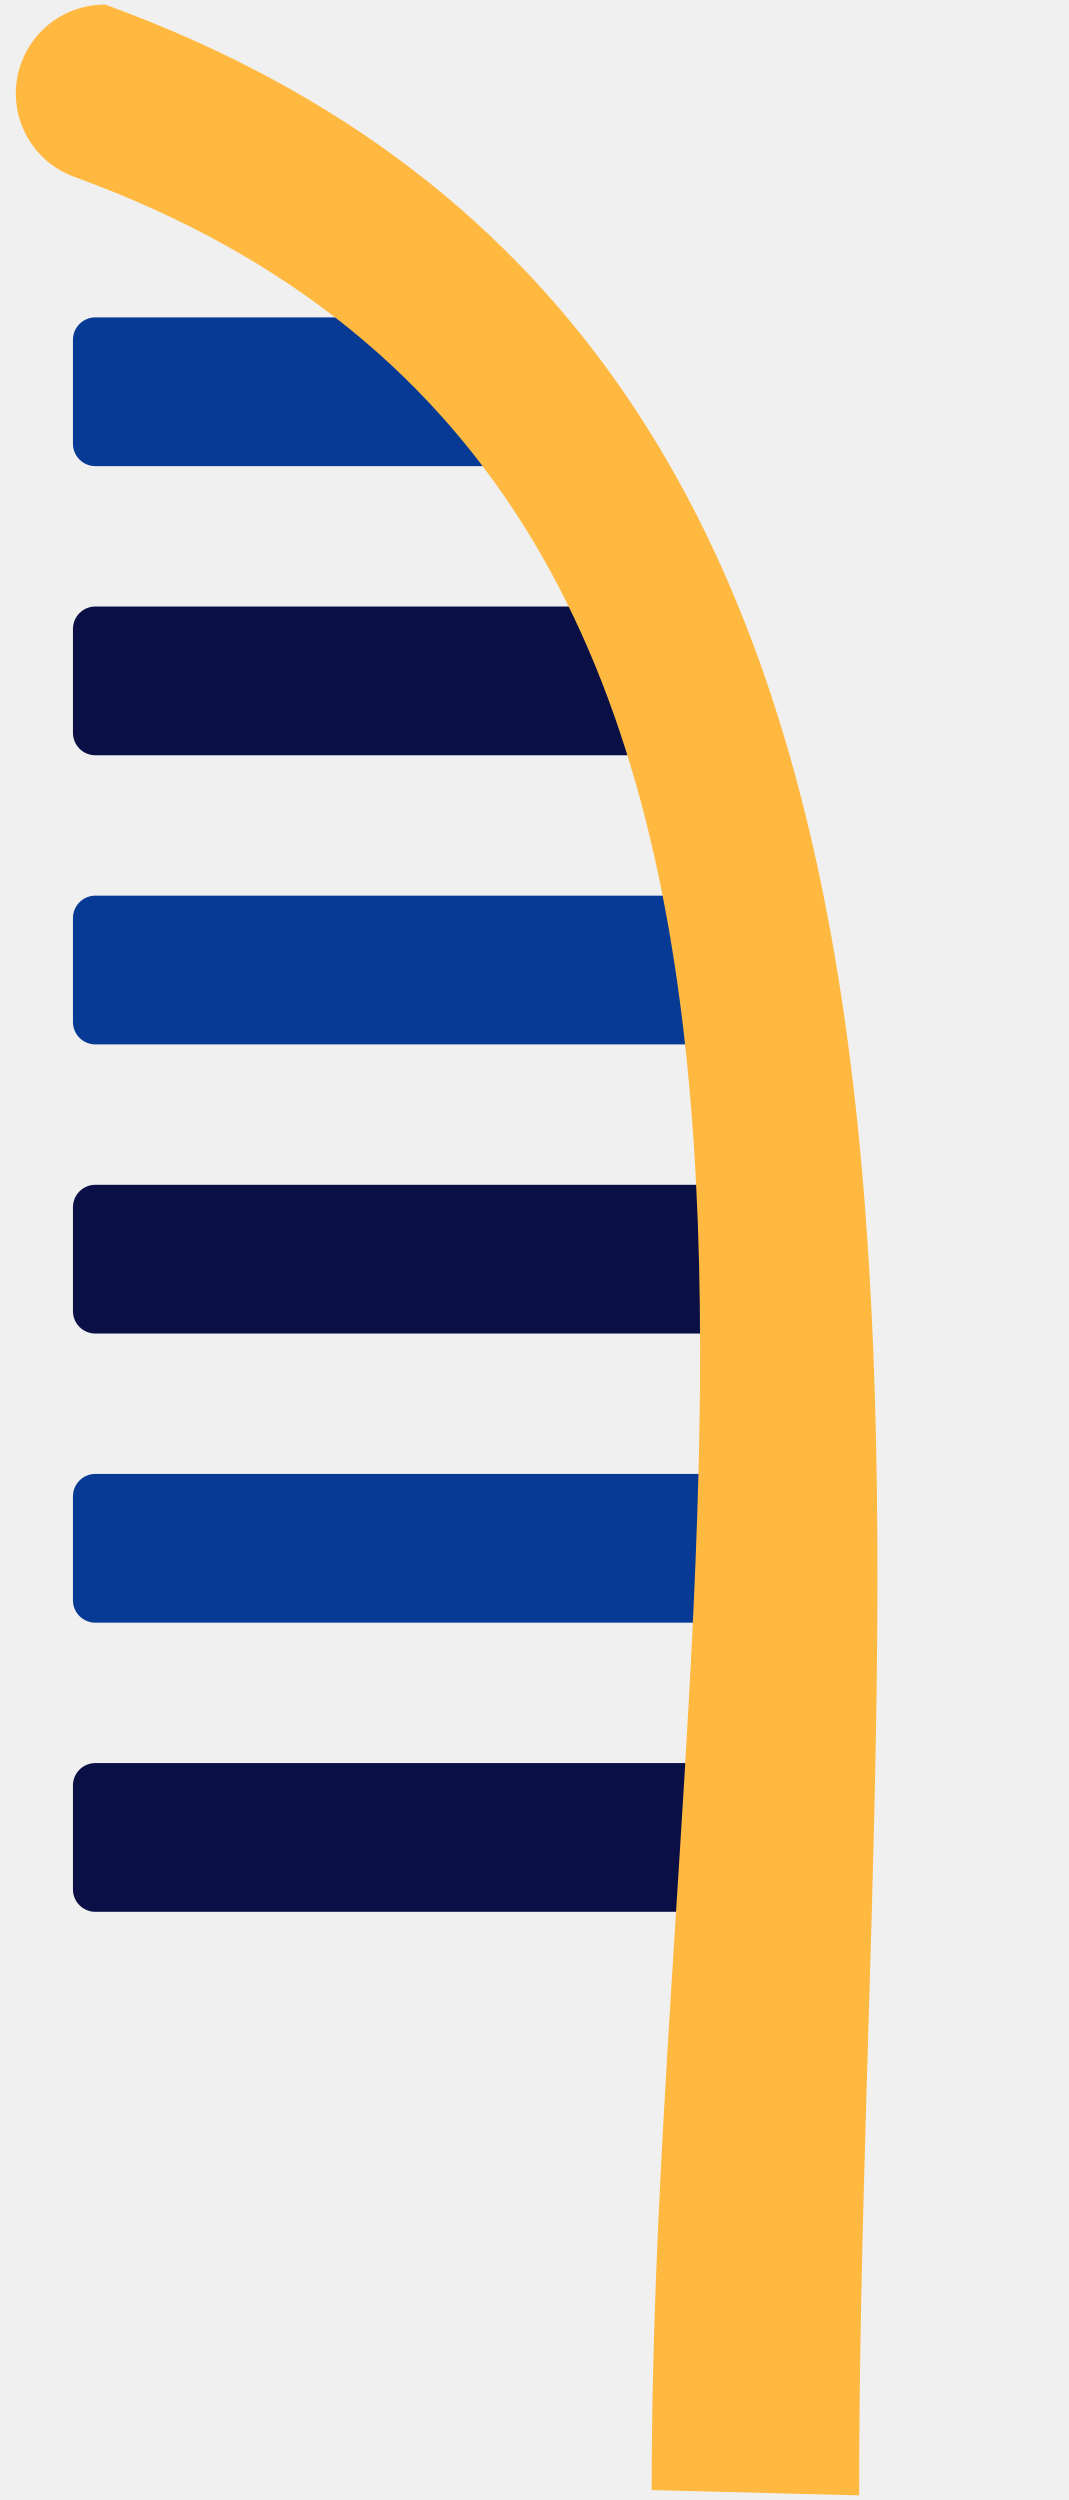
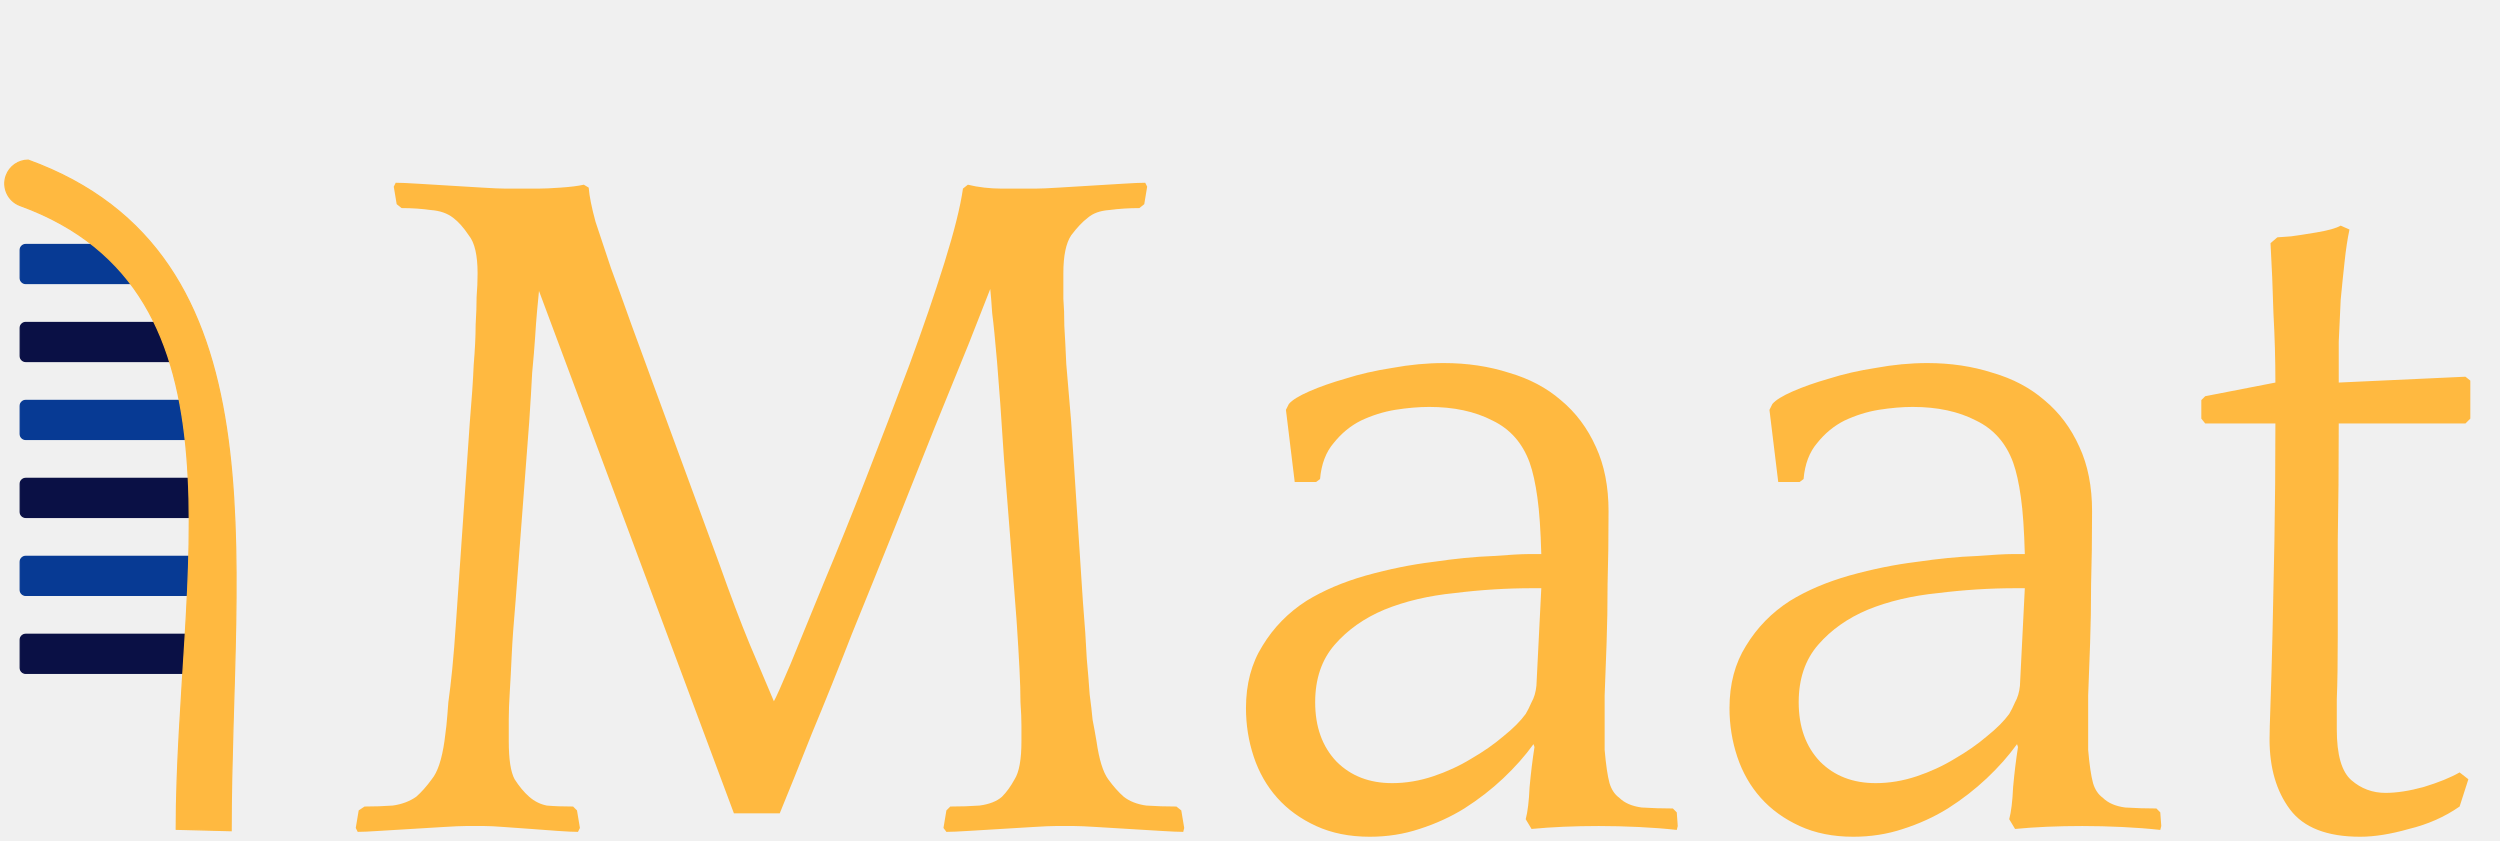
- <svg xmlns="http://www.w3.org/2000/svg" width="135" height="316" viewBox="0 0 135 316" fill="none">
-   <path d="M100.921 238.821V225.685C100.921 224.267 99.77 223.117 98.35 223.117H12.057C10.637 223.117 9.486 224.267 9.486 225.685V238.821C9.486 240.24 10.637 241.39 12.057 241.39H98.35C99.77 241.39 100.921 240.24 100.921 238.821Z" fill="#0A1045" />
-   <path d="M100.921 238.821V225.685C100.921 224.267 99.77 223.117 98.35 223.117H12.057C10.637 223.117 9.486 224.267 9.486 225.685V238.821C9.486 240.24 10.637 241.39 12.057 241.39H98.35C99.77 241.39 100.921 240.24 100.921 238.821Z" stroke="#0A1045" stroke-width="0.531" stroke-miterlimit="10" />
-   <path d="M100.921 202.274V189.138C100.921 187.72 99.77 186.57 98.35 186.57H12.057C10.637 186.57 9.486 187.72 9.486 189.138V202.274C9.486 203.693 10.637 204.843 12.057 204.843H98.35C99.77 204.843 100.921 203.693 100.921 202.274Z" fill="#073A94" />
-   <path d="M100.921 202.274V189.138C100.921 187.72 99.77 186.57 98.35 186.57H12.057C10.637 186.57 9.486 187.72 9.486 189.138V202.274C9.486 203.693 10.637 204.843 12.057 204.843H98.35C99.77 204.843 100.921 203.693 100.921 202.274Z" stroke="#073A94" stroke-width="0.531" stroke-miterlimit="10" />
-   <path d="M100.921 165.727V152.591C100.921 151.173 99.77 150.022 98.35 150.022H12.057C10.637 150.022 9.486 151.173 9.486 152.591V165.727C9.486 167.146 10.637 168.296 12.057 168.296H98.35C99.77 168.296 100.921 167.146 100.921 165.727Z" fill="#0A1045" />
-   <path d="M100.921 165.727V152.591C100.921 151.173 99.77 150.022 98.35 150.022H12.057C10.637 150.022 9.486 151.173 9.486 152.591V165.727C9.486 167.146 10.637 168.296 12.057 168.296H98.35C99.77 168.296 100.921 167.146 100.921 165.727Z" stroke="#0A1045" stroke-width="0.531" stroke-miterlimit="10" />
-   <path d="M97.263 129.18V116.044C97.263 114.626 96.112 113.475 94.692 113.475H12.057C10.637 113.475 9.486 114.626 9.486 116.044V129.18C9.486 130.599 10.637 131.749 12.057 131.749H94.692C96.112 131.749 97.263 130.599 97.263 129.18Z" fill="#073A94" />
-   <path d="M97.263 129.18V116.044C97.263 114.626 96.112 113.475 94.692 113.475H12.057C10.637 113.475 9.486 114.626 9.486 116.044V129.18C9.486 130.599 10.637 131.749 12.057 131.749H94.692C96.112 131.749 97.263 130.599 97.263 129.18Z" stroke="#073A94" stroke-width="0.531" stroke-miterlimit="10" />
-   <path d="M89.949 92.633V79.497C89.949 78.078 88.798 76.928 87.378 76.928H12.057C10.637 76.928 9.486 78.078 9.486 79.497V92.633C9.486 94.052 10.637 95.202 12.057 95.202H87.378C88.798 95.202 89.949 94.052 89.949 92.633Z" fill="#0A1045" />
-   <path d="M89.949 92.633V79.497C89.949 78.078 88.798 76.928 87.378 76.928H12.057C10.637 76.928 9.486 78.078 9.486 79.497V92.633C9.486 94.052 10.637 95.202 12.057 95.202H87.378C88.798 95.202 89.949 94.052 89.949 92.633Z" stroke="#0A1045" stroke-width="0.531" stroke-miterlimit="10" />
-   <path d="M68.005 56.086V42.95C68.005 41.531 66.854 40.381 65.434 40.381H12.057C10.637 40.381 9.486 41.531 9.486 42.95V56.086C9.486 57.505 10.637 58.655 12.057 58.655H65.434C66.854 58.655 68.005 57.505 68.005 56.086Z" fill="#073A94" />
-   <path d="M68.005 56.086V42.95C68.005 41.531 66.854 40.381 65.434 40.381H12.057C10.637 40.381 9.486 41.531 9.486 42.95V56.086C9.486 57.505 10.637 58.655 12.057 58.655H65.434C66.854 58.655 68.005 57.505 68.005 56.086Z" stroke="#073A94" stroke-width="0.531" stroke-miterlimit="10" />
-   <path d="M82.634 314.484C82.634 196.803 120.153 62.358 9.486 22.108C3.792 20.037 0.856 13.745 2.928 8.055C4.506 3.724 8.627 0.841 13.239 0.841C134.147 44.816 108.331 186.572 108.331 315.145L82.634 314.484Z" fill="#FFB940" />
-   <path d="M82.634 314.484C82.634 196.803 120.153 62.358 9.486 22.108C3.792 20.037 0.856 13.745 2.928 8.055C4.506 3.724 8.627 0.841 13.239 0.841C134.147 44.816 108.331 186.572 108.331 315.145L82.634 314.484Z" stroke="#FFB940" stroke-width="0.531" stroke-miterlimit="10" />
+ <svg xmlns="http://www.w3.org/2000/svg" width="1026" height="345" viewBox="0 0 1026 345" fill="none">
+   <g clip-path="url(#clip0_1_152)">
+     <path d="M88.353 274.08V262.581C88.353 261.338 87.346 260.332 86.103 260.332H10.555C9.312 260.332 8.305 261.338 8.305 262.581V274.08C8.305 275.323 9.312 276.329 10.555 276.329H86.103C87.346 276.329 88.353 275.323 88.353 274.08Z" fill="#0A1045" />
+     <path d="M88.353 274.08V262.581C88.353 261.338 87.346 260.332 86.103 260.332H10.555C9.312 260.332 8.305 261.338 8.305 262.581V274.08C8.305 275.323 9.312 276.329 10.555 276.329H86.103C87.346 276.329 88.353 275.323 88.353 274.08Z" stroke="#0A1045" stroke-width="0.531" stroke-miterlimit="10" />
+     <path d="M88.353 242.085V230.585C88.353 229.343 87.346 228.336 86.103 228.336H10.555C9.312 228.336 8.305 229.343 8.305 230.585V242.085C8.305 243.327 9.312 244.334 10.555 244.334H86.103C87.346 244.334 88.353 243.327 88.353 242.085Z" fill="#073A94" />
+     <path d="M88.353 242.085V230.585C88.353 229.343 87.346 228.336 86.103 228.336H10.555C9.312 228.336 8.305 229.343 8.305 230.585V242.085C8.305 243.327 9.312 244.334 10.555 244.334H86.103C87.346 244.334 88.353 243.327 88.353 242.085Z" stroke="#073A94" stroke-width="0.531" stroke-miterlimit="10" />
+     <path d="M88.353 210.089V198.589C88.353 197.347 87.346 196.34 86.103 196.34H10.555C9.312 196.34 8.305 197.347 8.305 198.589V210.089C8.305 211.331 9.312 212.338 10.555 212.338H86.103C87.346 212.338 88.353 211.331 88.353 210.089Z" fill="#0A1045" />
+     <path d="M88.353 210.089V198.589C88.353 197.347 87.346 196.34 86.103 196.34H10.555C9.312 196.34 8.305 197.347 8.305 198.589V210.089C8.305 211.331 9.312 212.338 10.555 212.338H86.103C87.346 212.338 88.353 211.331 88.353 210.089Z" stroke="#0A1045" stroke-width="0.531" stroke-miterlimit="10" />
+     <path d="M85.151 178.093V166.593C85.151 165.351 84.143 164.344 82.9 164.344H10.555C9.312 164.344 8.305 165.351 8.305 166.593V178.093C8.305 179.335 9.312 180.342 10.555 180.342H82.9C84.143 180.342 85.151 179.335 85.151 178.093Z" fill="#073A94" />
+     <path d="M85.151 178.093V166.593C85.151 165.351 84.143 164.344 82.9 164.344H10.555C9.312 164.344 8.305 165.351 8.305 166.593V178.093C8.305 179.335 9.312 180.342 10.555 180.342H82.9C84.143 180.342 85.151 179.335 85.151 178.093Z" stroke="#073A94" stroke-width="0.531" stroke-miterlimit="10" />
+     <path d="M78.747 146.097V134.597C78.747 133.355 77.74 132.348 76.497 132.348H10.555C9.312 132.348 8.305 133.355 8.305 134.597V146.097C8.305 147.339 9.312 148.346 10.555 148.346H76.497C77.74 148.346 78.747 147.339 78.747 146.097Z" fill="#0A1045" />
+     <path d="M78.747 146.097V134.597C78.747 133.355 77.74 132.348 76.497 132.348H10.555C9.312 132.348 8.305 133.355 8.305 134.597V146.097C8.305 147.339 9.312 148.346 10.555 148.346H76.497C77.74 148.346 78.747 147.339 78.747 146.097Z" stroke="#0A1045" stroke-width="0.531" stroke-miterlimit="10" />
+     <path d="M59.536 114.101V102.602C59.536 101.359 58.528 100.353 57.285 100.353H10.555C9.312 100.353 8.305 101.359 8.305 102.602V114.101C8.305 115.344 9.312 116.35 10.555 116.35H57.285C58.528 116.35 59.536 115.344 59.536 114.101Z" fill="#073A94" />
+     <path d="M59.536 114.101V102.602C59.536 101.359 58.528 100.353 57.285 100.353H10.555C9.312 100.353 8.305 101.359 8.305 102.602V114.101C8.305 115.344 9.312 116.35 10.555 116.35H57.285C58.528 116.35 59.536 115.344 59.536 114.101Z" stroke="#073A94" stroke-width="0.531" stroke-miterlimit="10" />
+     <path d="M72.344 340.321C72.344 237.295 105.19 119.592 8.305 84.355C3.32 82.542 0.749 77.033 2.564 72.052C3.944 68.26 7.553 65.736 11.59 65.736C117.442 104.235 94.841 228.338 94.841 340.9L72.344 340.321Z" fill="#FFB940" />
+     <path d="M72.344 340.321C72.344 237.295 105.19 119.592 8.305 84.355C3.32 82.542 0.749 77.033 2.564 72.052C3.944 68.26 7.553 65.736 11.59 65.736C117.442 104.235 94.841 228.338 94.841 340.9L72.344 340.321Z" stroke="#FFB940" stroke-width="0.531" stroke-miterlimit="10" />
+   </g>
+   <path d="M485.6 341.4C483.733 341.4 480.667 341.267 476.4 341C472.133 340.733 467.733 340.467 463.2 340.2C458.667 339.933 454.267 339.667 450 339.4C445.733 339.133 442.667 339 440.8 339H433.2C431.333 339 428.267 339.133 424 339.4C419.733 339.667 415.333 339.933 410.8 340.2C406.267 340.467 401.867 340.733 397.6 341C393.333 341.267 390.267 341.4 388.4 341.4L387.2 339.8L388.4 332.6L390 331C394.267 331 398.267 330.867 402 330.6C406 330.067 409.067 328.867 411.2 327C413.067 325.133 414.8 322.733 416.4 319.8C418.267 316.867 419.2 311.667 419.2 304.2C419.2 302.333 419.2 300.2 419.2 297.8C419.2 295.133 419.067 291.933 418.8 288.2C418.8 284.467 418.667 279.933 418.4 274.6C418.133 269.267 417.733 262.6 417.2 254.6C415.067 226.6 413.333 204.333 412 187.8C410.933 171 410 157.933 409.2 148.6C408.4 139.267 407.733 132.6 407.2 128.6C406.933 124.6 406.667 121.267 406.4 118.6C404.533 123.4 401.6 130.867 397.6 141C393.6 150.867 388.933 162.333 383.6 175.4C378.533 188.2 373.067 201.933 367.2 216.6C361.333 231.267 355.467 245.8 349.6 260.2C344 274.6 338.533 288.2 333.2 301C328.133 313.8 323.733 324.733 320 333.8H301.2L221.2 119.4C220.933 122.067 220.667 124.867 220.4 127.8C220.133 130.733 219.867 134.333 219.6 138.6C219.333 142.6 218.933 147.4 218.4 153C218.133 158.333 217.733 165 217.2 173L211.6 246.6C210.8 255.667 210.267 263.133 210 269C209.733 274.867 209.467 279.933 209.2 284.2C208.933 288.467 208.8 292.067 208.8 295C208.8 297.933 208.8 301 208.8 304.2C208.8 311.667 209.6 316.867 211.2 319.8C213.067 322.733 215.067 325.133 217.2 327C219.333 328.867 221.733 330.067 224.4 330.6C227.333 330.867 230.933 331 235.2 331L236.8 332.6L238 339.8L237.2 341.4C235.333 341.4 232.533 341.267 228.8 341C225.333 340.733 221.733 340.467 218 340.2C214.267 339.933 210.533 339.667 206.8 339.4C203.333 339.133 200.667 339 198.8 339H191.2C189.333 339 186.267 339.133 182 339.4C178 339.667 173.6 339.933 168.8 340.2C164.267 340.467 159.867 340.733 155.6 341C151.6 341.267 148.667 341.4 146.8 341.4L146 339.8L147.2 332.6L149.6 331C153.6 331 157.467 330.867 161.2 330.6C164.933 330.067 168.133 328.867 170.8 327C172.933 325.133 175.067 322.733 177.2 319.8C179.6 316.867 181.333 311.667 182.4 304.2C182.667 302.333 182.933 300.2 183.2 297.8C183.467 295.133 183.733 291.933 184 288.2C184.533 284.467 185.067 279.933 185.6 274.6C186.133 269.267 186.667 262.6 187.2 254.6L192.8 173.4C193.6 164.067 194.133 156.2 194.4 149.8C194.933 143.4 195.2 137.933 195.2 133.4C195.467 128.867 195.6 125 195.6 121.8C195.867 118.6 196 115.4 196 112.2C196 104.733 194.8 99.533 192.4 96.6C190.267 93.4 188.133 91 186 89.4C183.6 87.533 180.533 86.467 176.8 86.2C173.067 85.667 169.067 85.4 164.8 85.4L162.8 83.8L161.6 76.6L162.4 75C164.267 75 167.333 75.133 171.6 75.4C175.867 75.667 180.267 75.933 184.8 76.2C189.333 76.467 193.733 76.733 198 77C202.267 77.267 205.333 77.4 207.2 77.4H221.2C223.333 77.4 226.267 77.267 230 77C234 76.733 237.2 76.333 239.6 75.8L241.6 77C241.867 80.467 242.8 85.133 244.4 91C246.267 96.6 248.4 103 250.8 110.2C253.467 117.4 256.267 125.133 259.2 133.4C262.133 141.4 265.067 149.4 268 157.4L295.2 231.4C299.733 244.2 303.867 255.133 307.6 264.2C311.333 273 314.667 280.867 317.6 287.8C318.4 286.467 320.667 281.4 324.4 272.6C328.133 263.533 332.667 252.467 338 239.4C343.6 226.067 349.467 211.533 355.6 195.8C361.733 180.067 367.6 164.733 373.2 149.8C378.8 134.6 383.6 120.6 387.6 107.8C391.6 95 394.133 84.867 395.2 77.4L397.2 75.8C399.333 76.333 401.6 76.733 404 77C406.4 77.267 408.667 77.4 410.8 77.4H425.2C427.067 77.4 430.133 77.267 434.4 77C438.667 76.733 443.067 76.467 447.6 76.2C452.133 75.933 456.533 75.667 460.8 75.4C465.067 75.133 468.133 75 470 75L470.8 76.6L469.6 83.8L467.6 85.4C463.333 85.4 459.2 85.667 455.2 86.2C451.467 86.467 448.533 87.533 446.4 89.4C444.267 91 442 93.4 439.6 96.6C437.467 99.8 436.4 105 436.4 112.2C436.4 115.933 436.4 119.4 436.4 122.6C436.667 125.8 436.8 129.533 436.8 133.8C437.067 138.067 437.333 143.267 437.6 149.4C438.133 155.533 438.8 163.4 439.6 173L444.4 246.6C445.2 256.2 445.733 264.067 446 270.2C446.533 276.067 446.933 281 447.2 285C447.733 289 448.133 292.467 448.4 295.4C448.933 298.067 449.467 301 450 304.2C451.067 311.667 452.667 316.867 454.8 319.8C456.933 322.733 459.067 325.133 461.2 327C463.6 328.867 466.667 330.067 470.4 330.6C474.4 330.867 478.533 331 482.8 331L484.8 332.6L486 339.8L485.6 341.4ZM626.147 336.2C626.947 333.267 627.48 328.867 627.747 323C628.28 317.133 628.947 311.667 629.747 306.6L629.347 305.4C625.88 310.2 621.747 314.867 616.947 319.4C612.147 323.933 606.813 328.067 600.947 331.8C595.347 335.267 589.213 338.067 582.547 340.2C576.147 342.333 569.347 343.4 562.147 343.4C553.88 343.4 546.547 341.933 540.147 339C533.747 336.067 528.413 332.2 524.147 327.4C519.88 322.6 516.68 317 514.547 310.6C512.413 304.2 511.347 297.533 511.347 290.6C511.347 280.733 513.613 272.2 518.147 265C522.68 257.533 528.68 251.4 536.147 246.6C543.08 242.333 551.213 238.867 560.547 236.2C570.147 233.533 579.347 231.667 588.147 230.6C597.213 229.267 605.347 228.467 612.547 228.2C619.747 227.667 624.547 227.4 626.947 227.4H632.547C632.28 217.533 631.747 209.8 630.947 204.2C630.147 198.333 629.08 193.533 627.747 189.8C624.813 181.8 619.747 176.067 612.547 172.6C605.347 168.867 596.68 167 586.547 167C582.28 167 577.613 167.4 572.547 168.2C567.747 169 563.08 170.467 558.547 172.6C554.28 174.733 550.547 177.8 547.347 181.8C544.147 185.533 542.28 190.467 541.747 196.6L540.147 197.8H531.347L527.747 168.2L528.947 165.8C530.28 164.2 533.08 162.467 537.347 160.6C541.613 158.733 546.547 157 552.147 155.4C558.013 153.533 564.413 152.067 571.347 151C578.547 149.667 585.613 149 592.547 149C602.147 149 611.08 150.333 619.347 153C627.613 155.4 634.68 159.133 640.547 164.2C646.68 169.267 651.48 175.667 654.947 183.4C658.413 190.867 660.147 199.667 660.147 209.8C660.147 221 660.013 231 659.747 239.8C659.747 248.333 659.613 256.333 659.347 263.8C659.08 271 658.813 278.2 658.547 285.4C658.547 292.333 658.547 299.8 658.547 307.8C659.08 313.933 659.747 318.467 660.547 321.4C661.347 324.067 662.68 326.067 664.547 327.4C666.68 329.533 669.747 330.867 673.747 331.4C678.013 331.667 682.28 331.8 686.547 331.8L688.147 333.4L688.547 339L688.147 340.6C683.347 340.067 678.147 339.667 672.547 339.4C666.947 339.133 661.48 339 656.147 339C646.013 339 636.813 339.4 628.547 340.2L626.147 336.2ZM626.147 293C626.947 291.667 627.747 290.067 628.547 288.2C629.613 286.333 630.28 284.067 630.547 281.4L632.547 241.4H628.947C618.28 241.4 607.613 242.067 596.947 243.4C586.28 244.467 576.68 246.733 568.147 250.2C559.88 253.667 553.08 258.467 547.747 264.6C542.413 270.733 539.747 278.6 539.747 288.2C539.747 298.333 542.68 306.467 548.547 312.6C554.413 318.467 562.013 321.4 571.347 321.4C576.947 321.4 582.547 320.467 588.147 318.6C593.747 316.733 598.947 314.333 603.747 311.4C608.813 308.467 613.213 305.4 616.947 302.2C620.947 299 624.013 295.933 626.147 293ZM824.584 336.2C825.384 333.267 825.918 328.867 826.184 323C826.718 317.133 827.384 311.667 828.184 306.6L827.784 305.4C824.318 310.2 820.184 314.867 815.384 319.4C810.584 323.933 805.251 328.067 799.384 331.8C793.784 335.267 787.651 338.067 780.984 340.2C774.584 342.333 767.784 343.4 760.584 343.4C752.318 343.4 744.984 341.933 738.584 339C732.184 336.067 726.851 332.2 722.584 327.4C718.318 322.6 715.118 317 712.984 310.6C710.851 304.2 709.784 297.533 709.784 290.6C709.784 280.733 712.051 272.2 716.584 265C721.118 257.533 727.118 251.4 734.584 246.6C741.518 242.333 749.651 238.867 758.984 236.2C768.584 233.533 777.784 231.667 786.584 230.6C795.651 229.267 803.784 228.467 810.984 228.2C818.184 227.667 822.984 227.4 825.384 227.4H830.984C830.718 217.533 830.184 209.8 829.384 204.2C828.584 198.333 827.518 193.533 826.184 189.8C823.251 181.8 818.184 176.067 810.984 172.6C803.784 168.867 795.118 167 784.984 167C780.718 167 776.051 167.4 770.984 168.2C766.184 169 761.518 170.467 756.984 172.6C752.718 174.733 748.984 177.8 745.784 181.8C742.584 185.533 740.718 190.467 740.184 196.6L738.584 197.8H729.784L726.184 168.2L727.384 165.8C728.718 164.2 731.518 162.467 735.784 160.6C740.051 158.733 744.984 157 750.584 155.4C756.451 153.533 762.851 152.067 769.784 151C776.984 149.667 784.051 149 790.984 149C800.584 149 809.518 150.333 817.784 153C826.051 155.4 833.118 159.133 838.984 164.2C845.118 169.267 849.918 175.667 853.384 183.4C856.851 190.867 858.584 199.667 858.584 209.8C858.584 221 858.451 231 858.184 239.8C858.184 248.333 858.051 256.333 857.784 263.8C857.518 271 857.251 278.2 856.984 285.4C856.984 292.333 856.984 299.8 856.984 307.8C857.518 313.933 858.184 318.467 858.984 321.4C859.784 324.067 861.118 326.067 862.984 327.4C865.118 329.533 868.184 330.867 872.184 331.4C876.451 331.667 880.718 331.8 884.984 331.8L886.584 333.4L886.984 339L886.584 340.6C881.784 340.067 876.584 339.667 870.984 339.4C865.384 339.133 859.918 339 854.584 339C844.451 339 835.251 339.4 826.984 340.2L824.584 336.2ZM824.584 293C825.384 291.667 826.184 290.067 826.984 288.2C828.051 286.333 828.718 284.067 828.984 281.4L830.984 241.4H827.384C816.718 241.4 806.051 242.067 795.384 243.4C784.718 244.467 775.118 246.733 766.584 250.2C758.318 253.667 751.518 258.467 746.184 264.6C740.851 270.733 738.184 278.6 738.184 288.2C738.184 298.333 741.118 306.467 746.984 312.6C752.851 318.467 760.451 321.4 769.784 321.4C775.384 321.4 780.984 320.467 786.584 318.6C792.184 316.733 797.384 314.333 802.184 311.4C807.251 308.467 811.651 305.4 815.384 302.2C819.384 299 822.451 295.933 824.584 293ZM1011.82 173.8H959.822C959.822 191.133 959.688 207.133 959.422 221.8C959.422 236.467 959.422 249.4 959.422 260.6C959.422 271.533 959.288 280.333 959.022 287C959.022 293.667 959.022 297.8 959.022 299.4C959.022 309.8 961.022 316.733 965.022 320.2C969.022 323.667 973.688 325.4 979.022 325.4C983.555 325.4 988.755 324.6 994.622 323C1000.76 321.133 1005.69 319.133 1009.42 317L1013.02 319.8L1009.42 331C1003.29 335.267 996.355 338.333 988.622 340.2C981.155 342.333 974.488 343.4 968.622 343.4C955.022 343.4 945.422 339.667 939.822 332.2C934.222 324.733 931.422 315.133 931.422 303.4C931.422 301 931.555 296.067 931.822 288.6C932.088 281.133 932.355 271.8 932.622 260.6C932.888 249.4 933.155 236.467 933.422 221.8C933.688 207.133 933.822 191.133 933.822 173.8H905.022L903.422 171.8V164.2L905.022 162.6L933.822 157C933.822 147.667 933.555 138.2 933.022 128.6C932.755 118.733 932.355 109.133 931.822 99.8L934.622 97.4L940.222 97C942.355 96.733 945.822 96.2 950.622 95.4C955.422 94.6 958.755 93.667 960.622 92.6L964.222 94.2C963.422 97.933 962.755 102.333 962.222 107.4C961.688 112.2 961.155 117.4 960.622 123C960.355 128.6 960.088 134.333 959.822 140.2C959.822 146.067 959.822 151.667 959.822 157L1011.82 154.6L1013.82 156.2V171.8L1011.82 173.8Z" fill="#FFB940" />
+   <defs>
+     <clipPath id="clip0_1_152">
+       <rect width="118.188" height="276.648" fill="white" transform="translate(0 65)" />
+     </clipPath>
+   </defs>
</svg>
